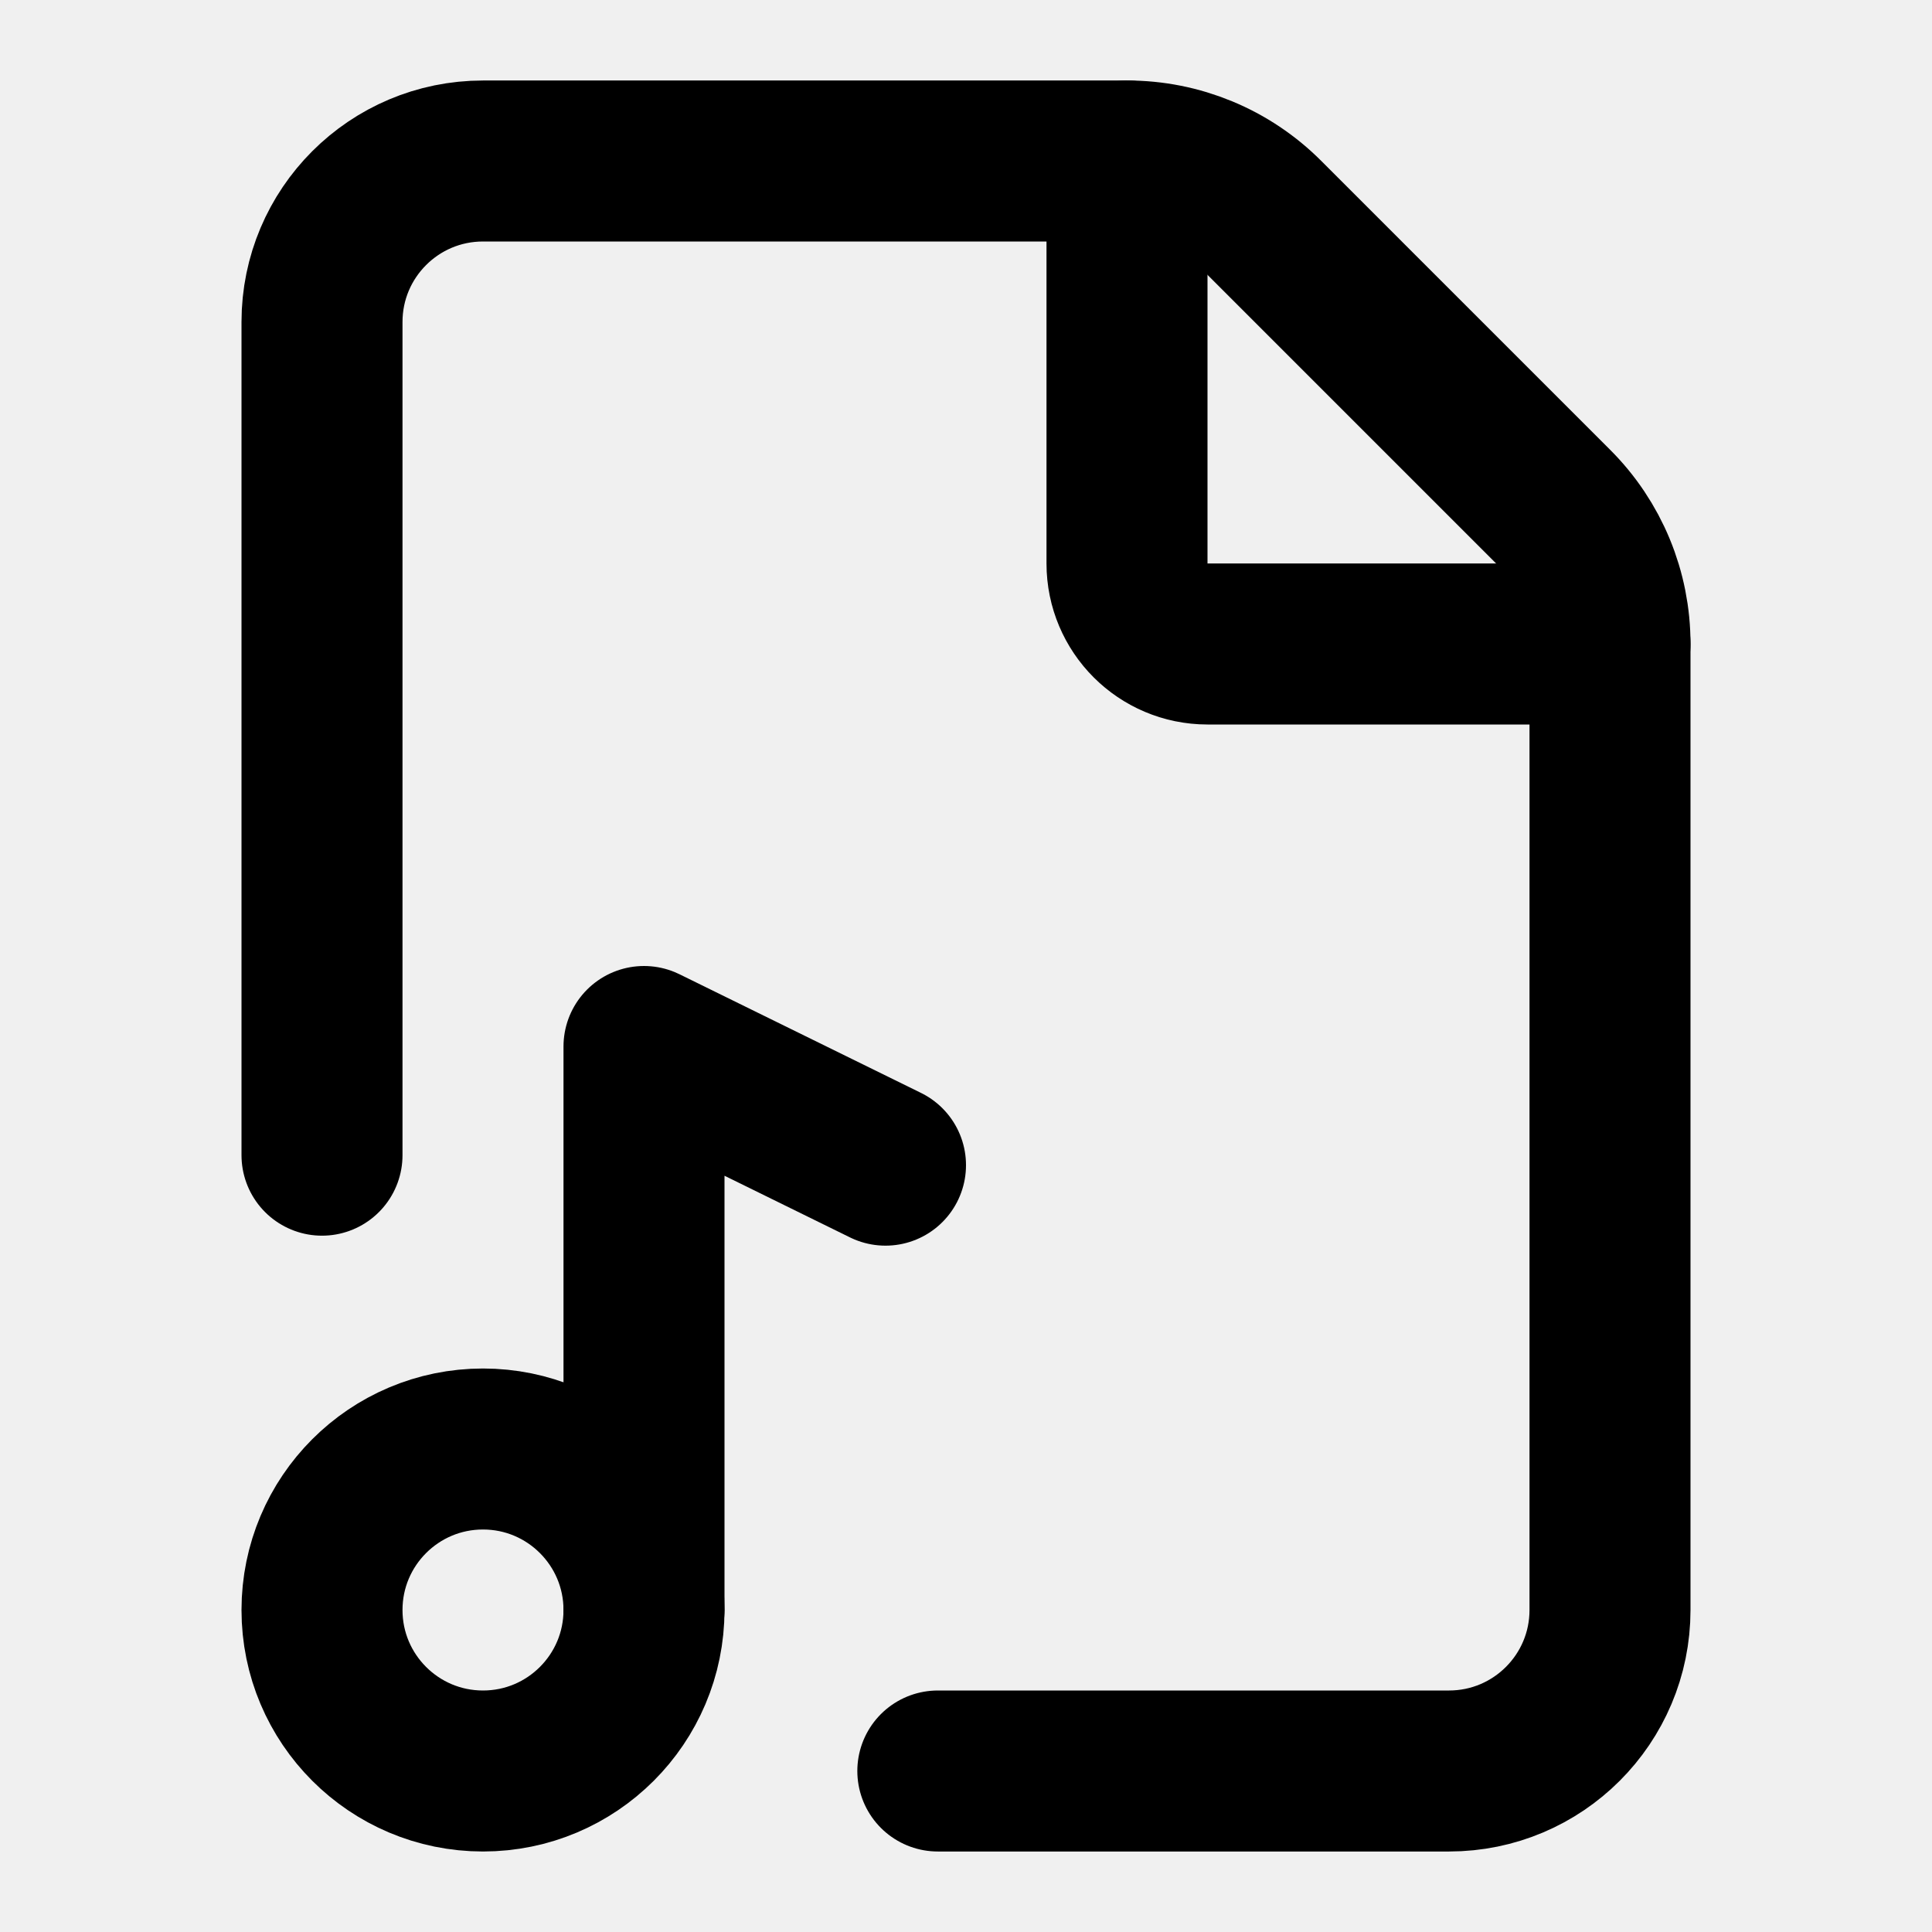
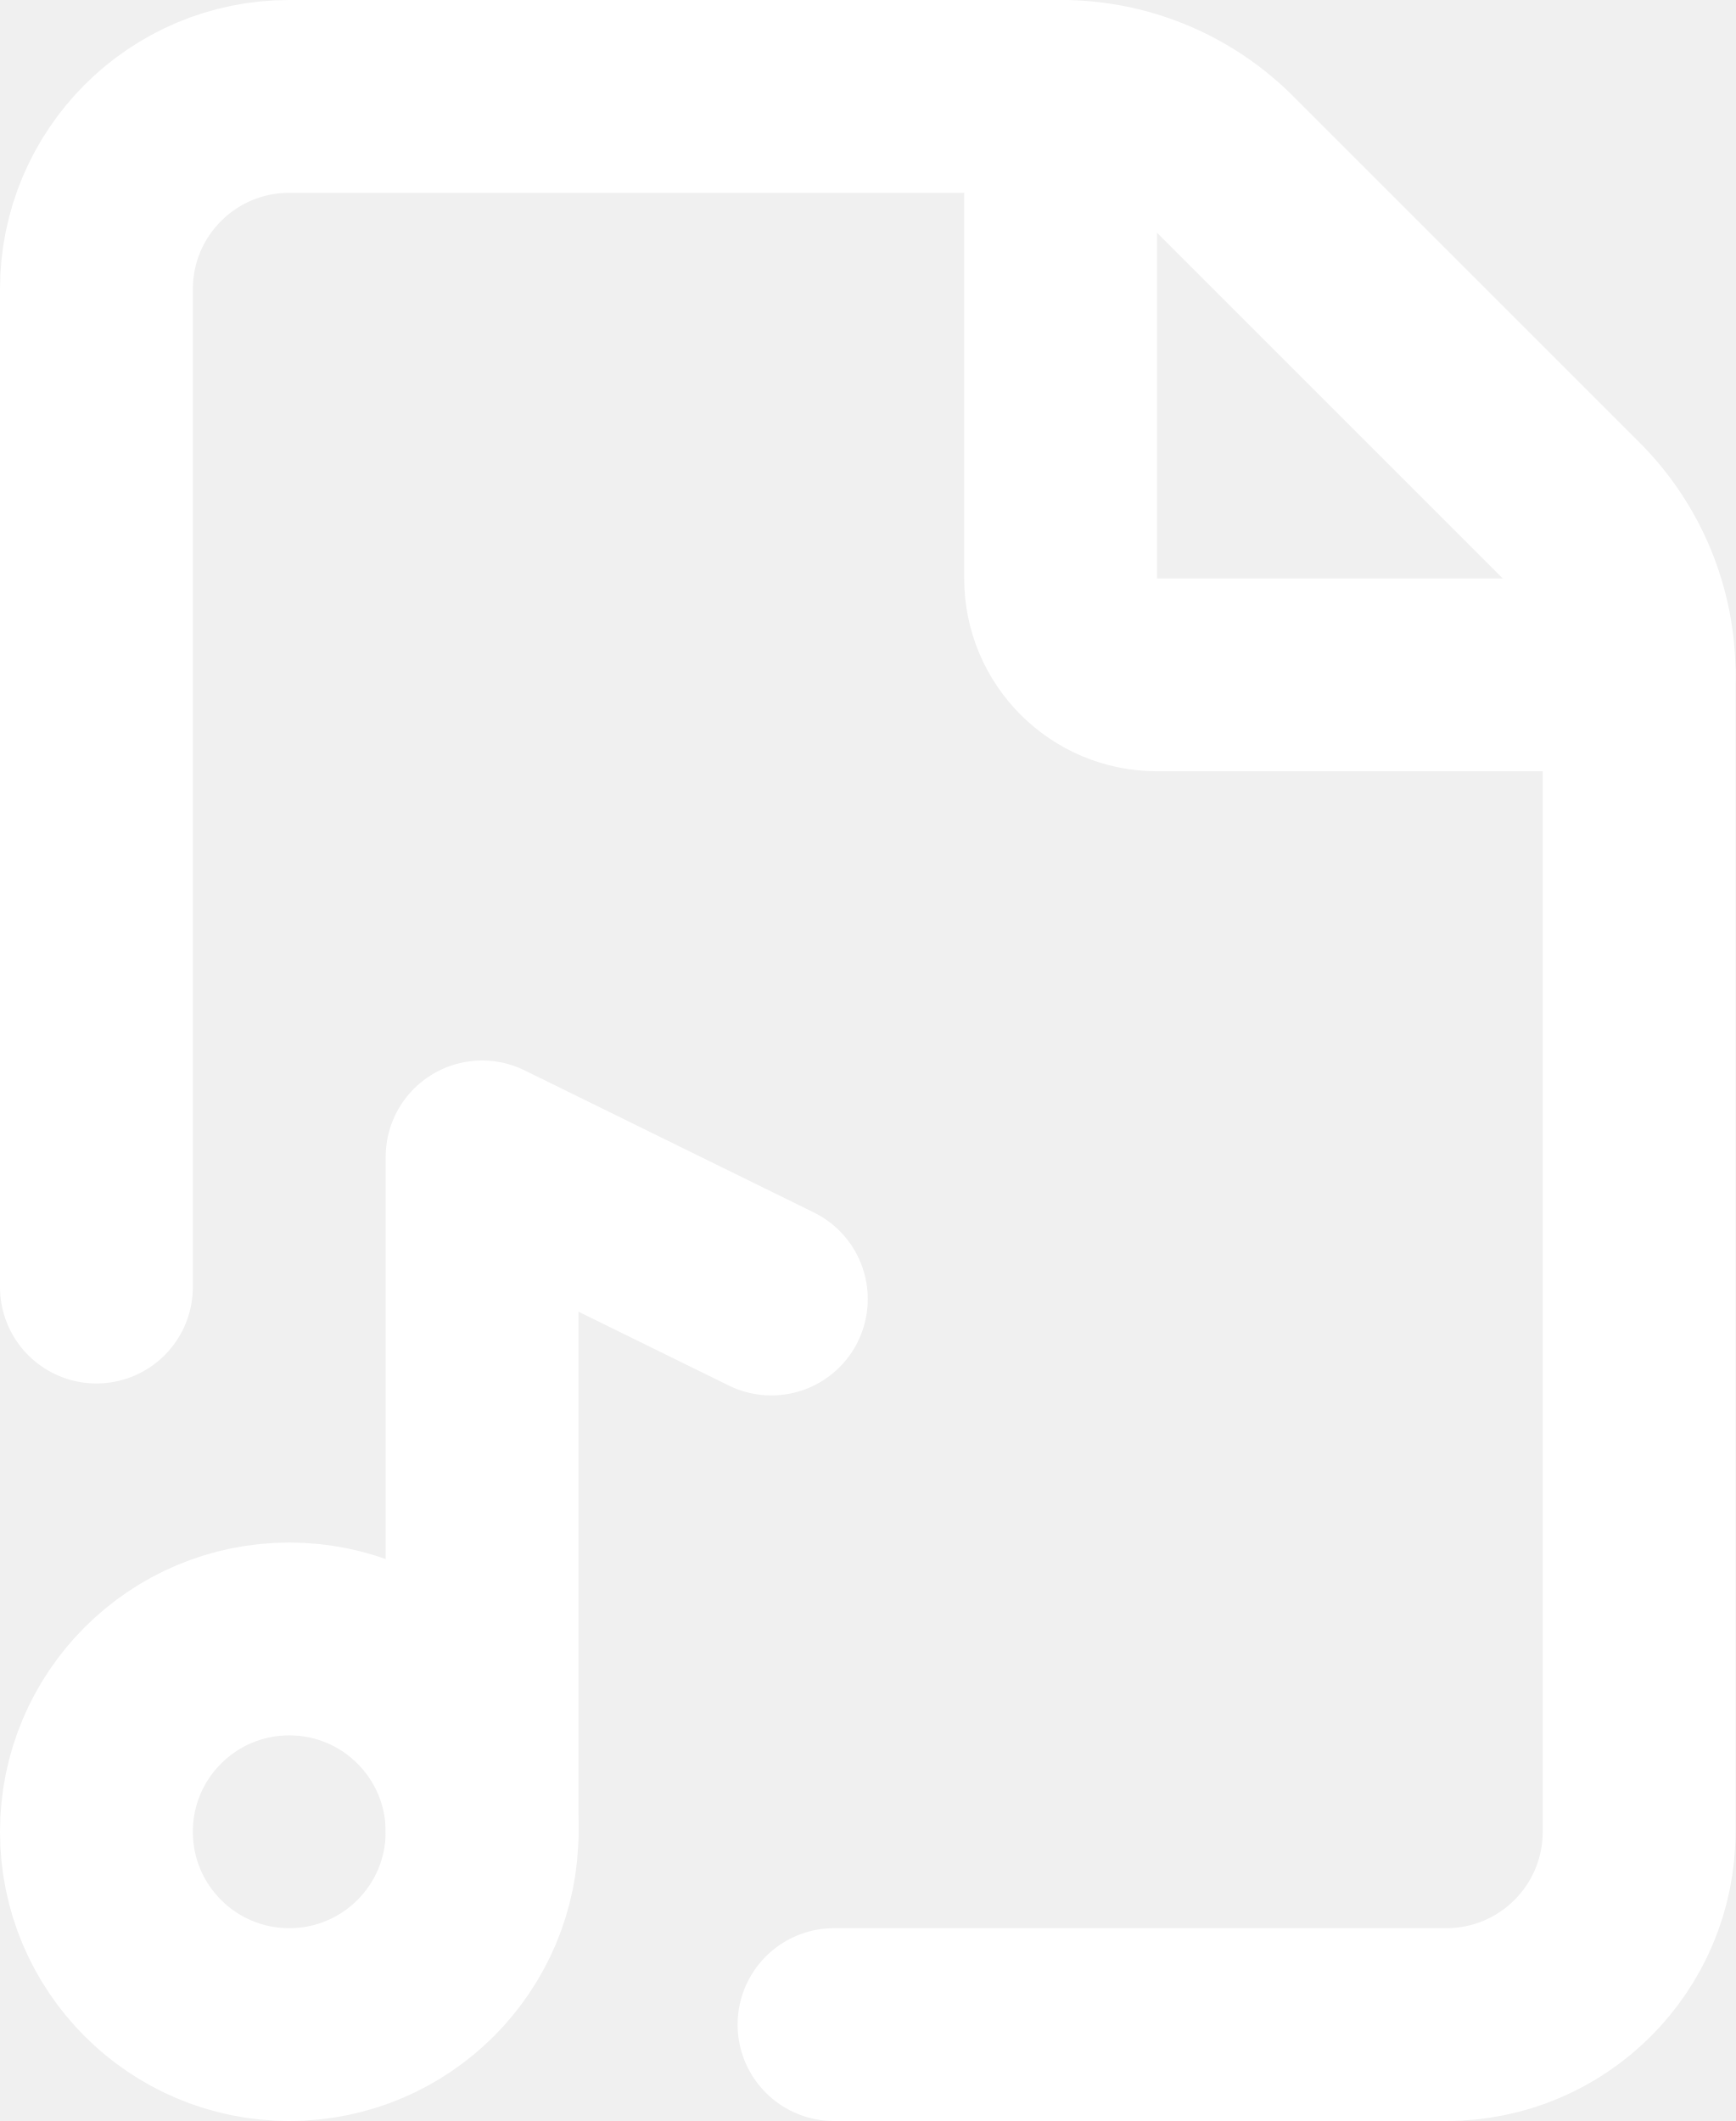
- <svg xmlns="http://www.w3.org/2000/svg" width="24" height="24" viewBox="0 0 24 24" fill="none" stroke="currentColor" stroke-width="2" stroke-linecap="round" stroke-linejoin="round" class="lucide lucide-file-music-icon lucide-file-music">
-   <path d="M11.65 22H18a2 2 0 0 0 2-2V8a2.4 2.4 0 0 0-.706-1.706l-3.588-3.588A2.4 2.4 0 0 0 14 2H6a2 2 0 0 0-2 2v10.35" />
-   <path d="M14 2v5a1 1 0 0 0 1 1h5" />
-   <path d="M8 20v-7l3 1.474" />
-   <circle cx="6" cy="20" r="2" />
+ <svg xmlns="http://www.w3.org/2000/svg" version="1.1" width="18" height="22" viewBox="0,0,18,22">
+   <g transform="translate(-231,-169)">
+     <g fill="none" stroke="#ffffff" stroke-width="2" stroke-linecap="round" stroke-linejoin="round" stroke-miterlimit="10">
+       <path d="M232,182.35v-10.35c0,-1.105 0.895,-2 2,-2h8c0.64,-0.002 1.254,0.253 1.706,0.706l3.588,3.588c0.453,0.452 0.708,1.066 0.706,1.706v12c0,1.105 -0.895,2 -2,2h-6.35" />
+       <path d="M248,176h-5c-0.552,0 -1,-0.448 -1,-1v-5" />
+       <path d="M236,188v-7l3,1.474" />
+       <path d="M232,188c0,-1.105 0.895,-2 2,-2c1.105,0 2,0.895 2,2c0,1.105 -0.895,2 -2,2c-1.105,0 -2,-0.895 -2,-2z" />
+     </g>
+   </g>
</svg>
